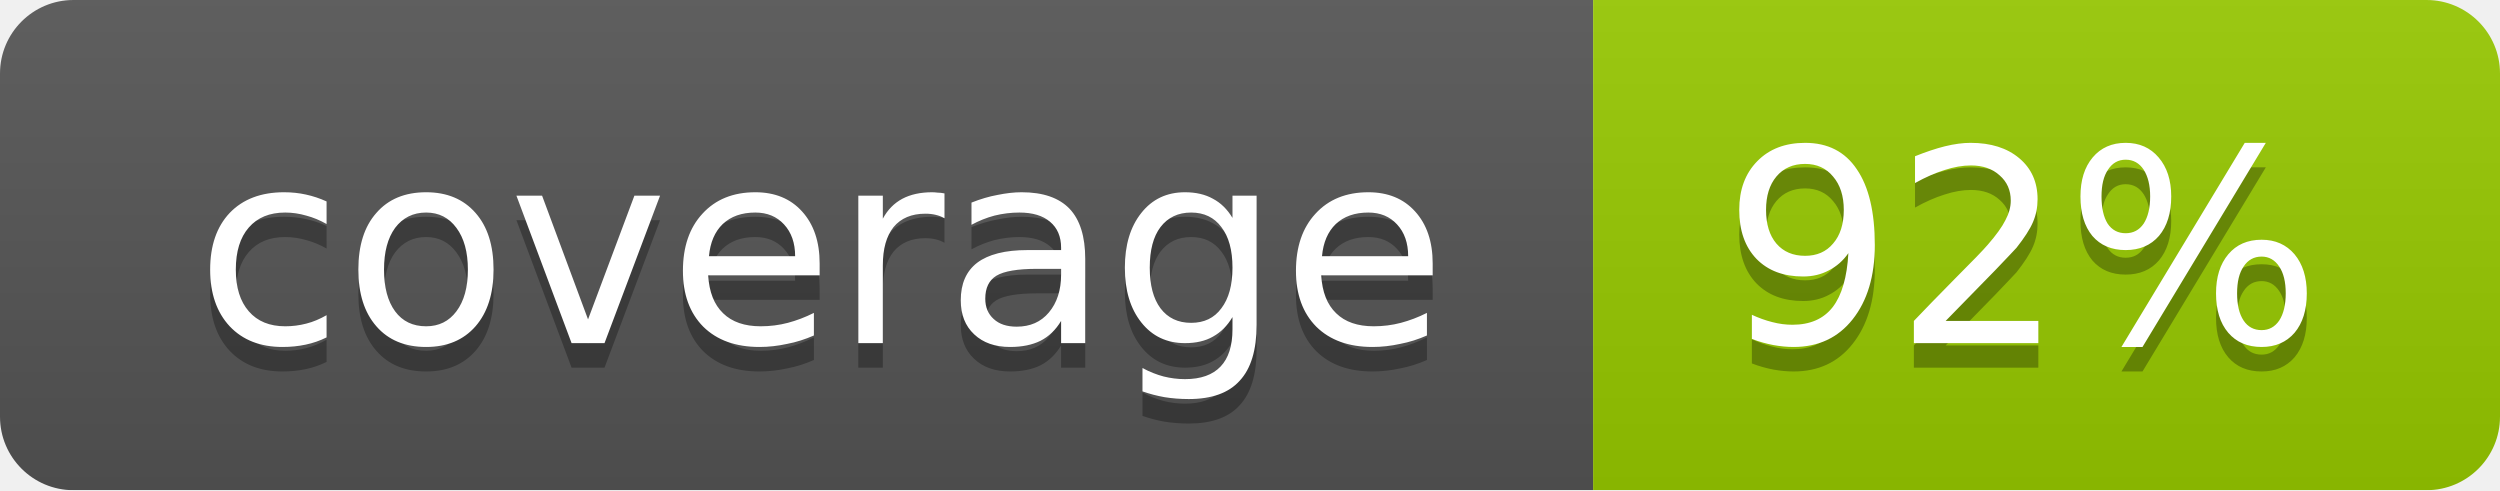
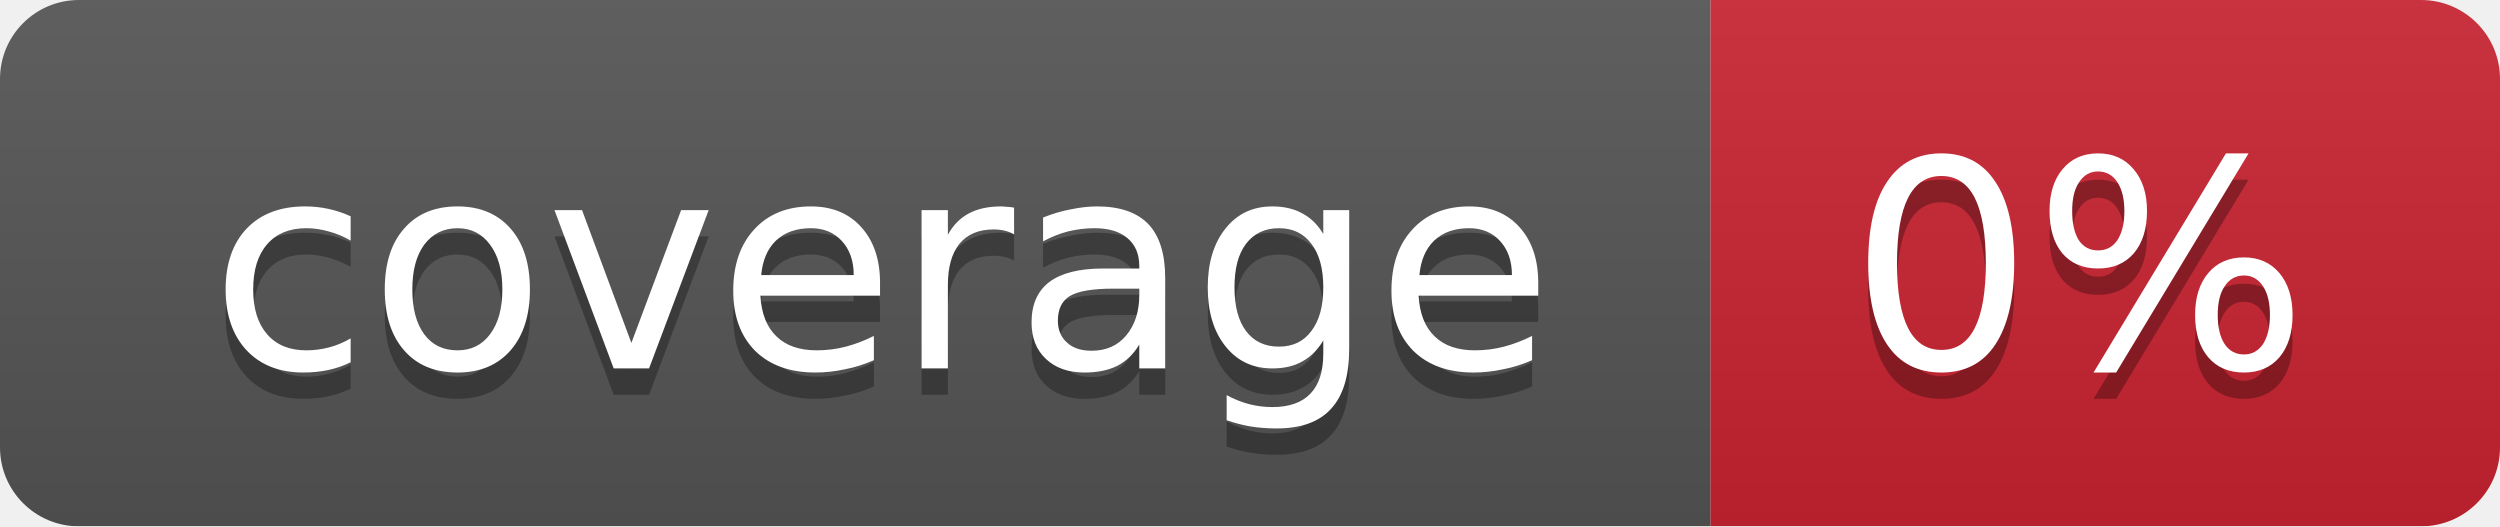
- <svg xmlns="http://www.w3.org/2000/svg" width="102" height="20">
+ <svg xmlns="http://www.w3.org/2000/svg" width="95" height="20">
  <linearGradient id="smooth" x2="0" y2="100%">
    <stop offset="0" stop-color="#bbb" stop-opacity=".1" />
    <stop offset="1" stop-opacity=".1" />
  </linearGradient>
  <mask id="round">
-     <rect width="102" height="20" rx="3" fill="#fff" />
+     <rect width="95" height="20" rx="3" fill="#fff" />
  </mask>
  <g mask="url(#round)">
    <rect width="65" height="20" fill="#555" />
-     <rect x="65" width="37" height="20" fill="#97ca00" />
-     <rect width="102" height="20" fill="url(#smooth)" />
+     <rect x="65" width="30" height="20" fill="#cb2431" />
+     <rect width="95" height="20" fill="url(#smooth)" />
  </g>
  <g fill="#fff" text-anchor="middle" font-family="DejaVu Sans,Verdana,Geneva,sans-serif" font-size="11">
    <text x="33.5" y="15" fill="#010101" fill-opacity=".3">coverage</text>
    <text x="33.5" y="14">coverage</text>
-     <text x="82.5" y="15" fill="#010101" fill-opacity=".3">92%</text>
-     <text x="82.5" y="14">92%</text>
+     <text x="79" y="15" fill="#010101" fill-opacity=".3">0%</text>
+     <text x="79" y="14">0%</text>
  </g>
</svg>
